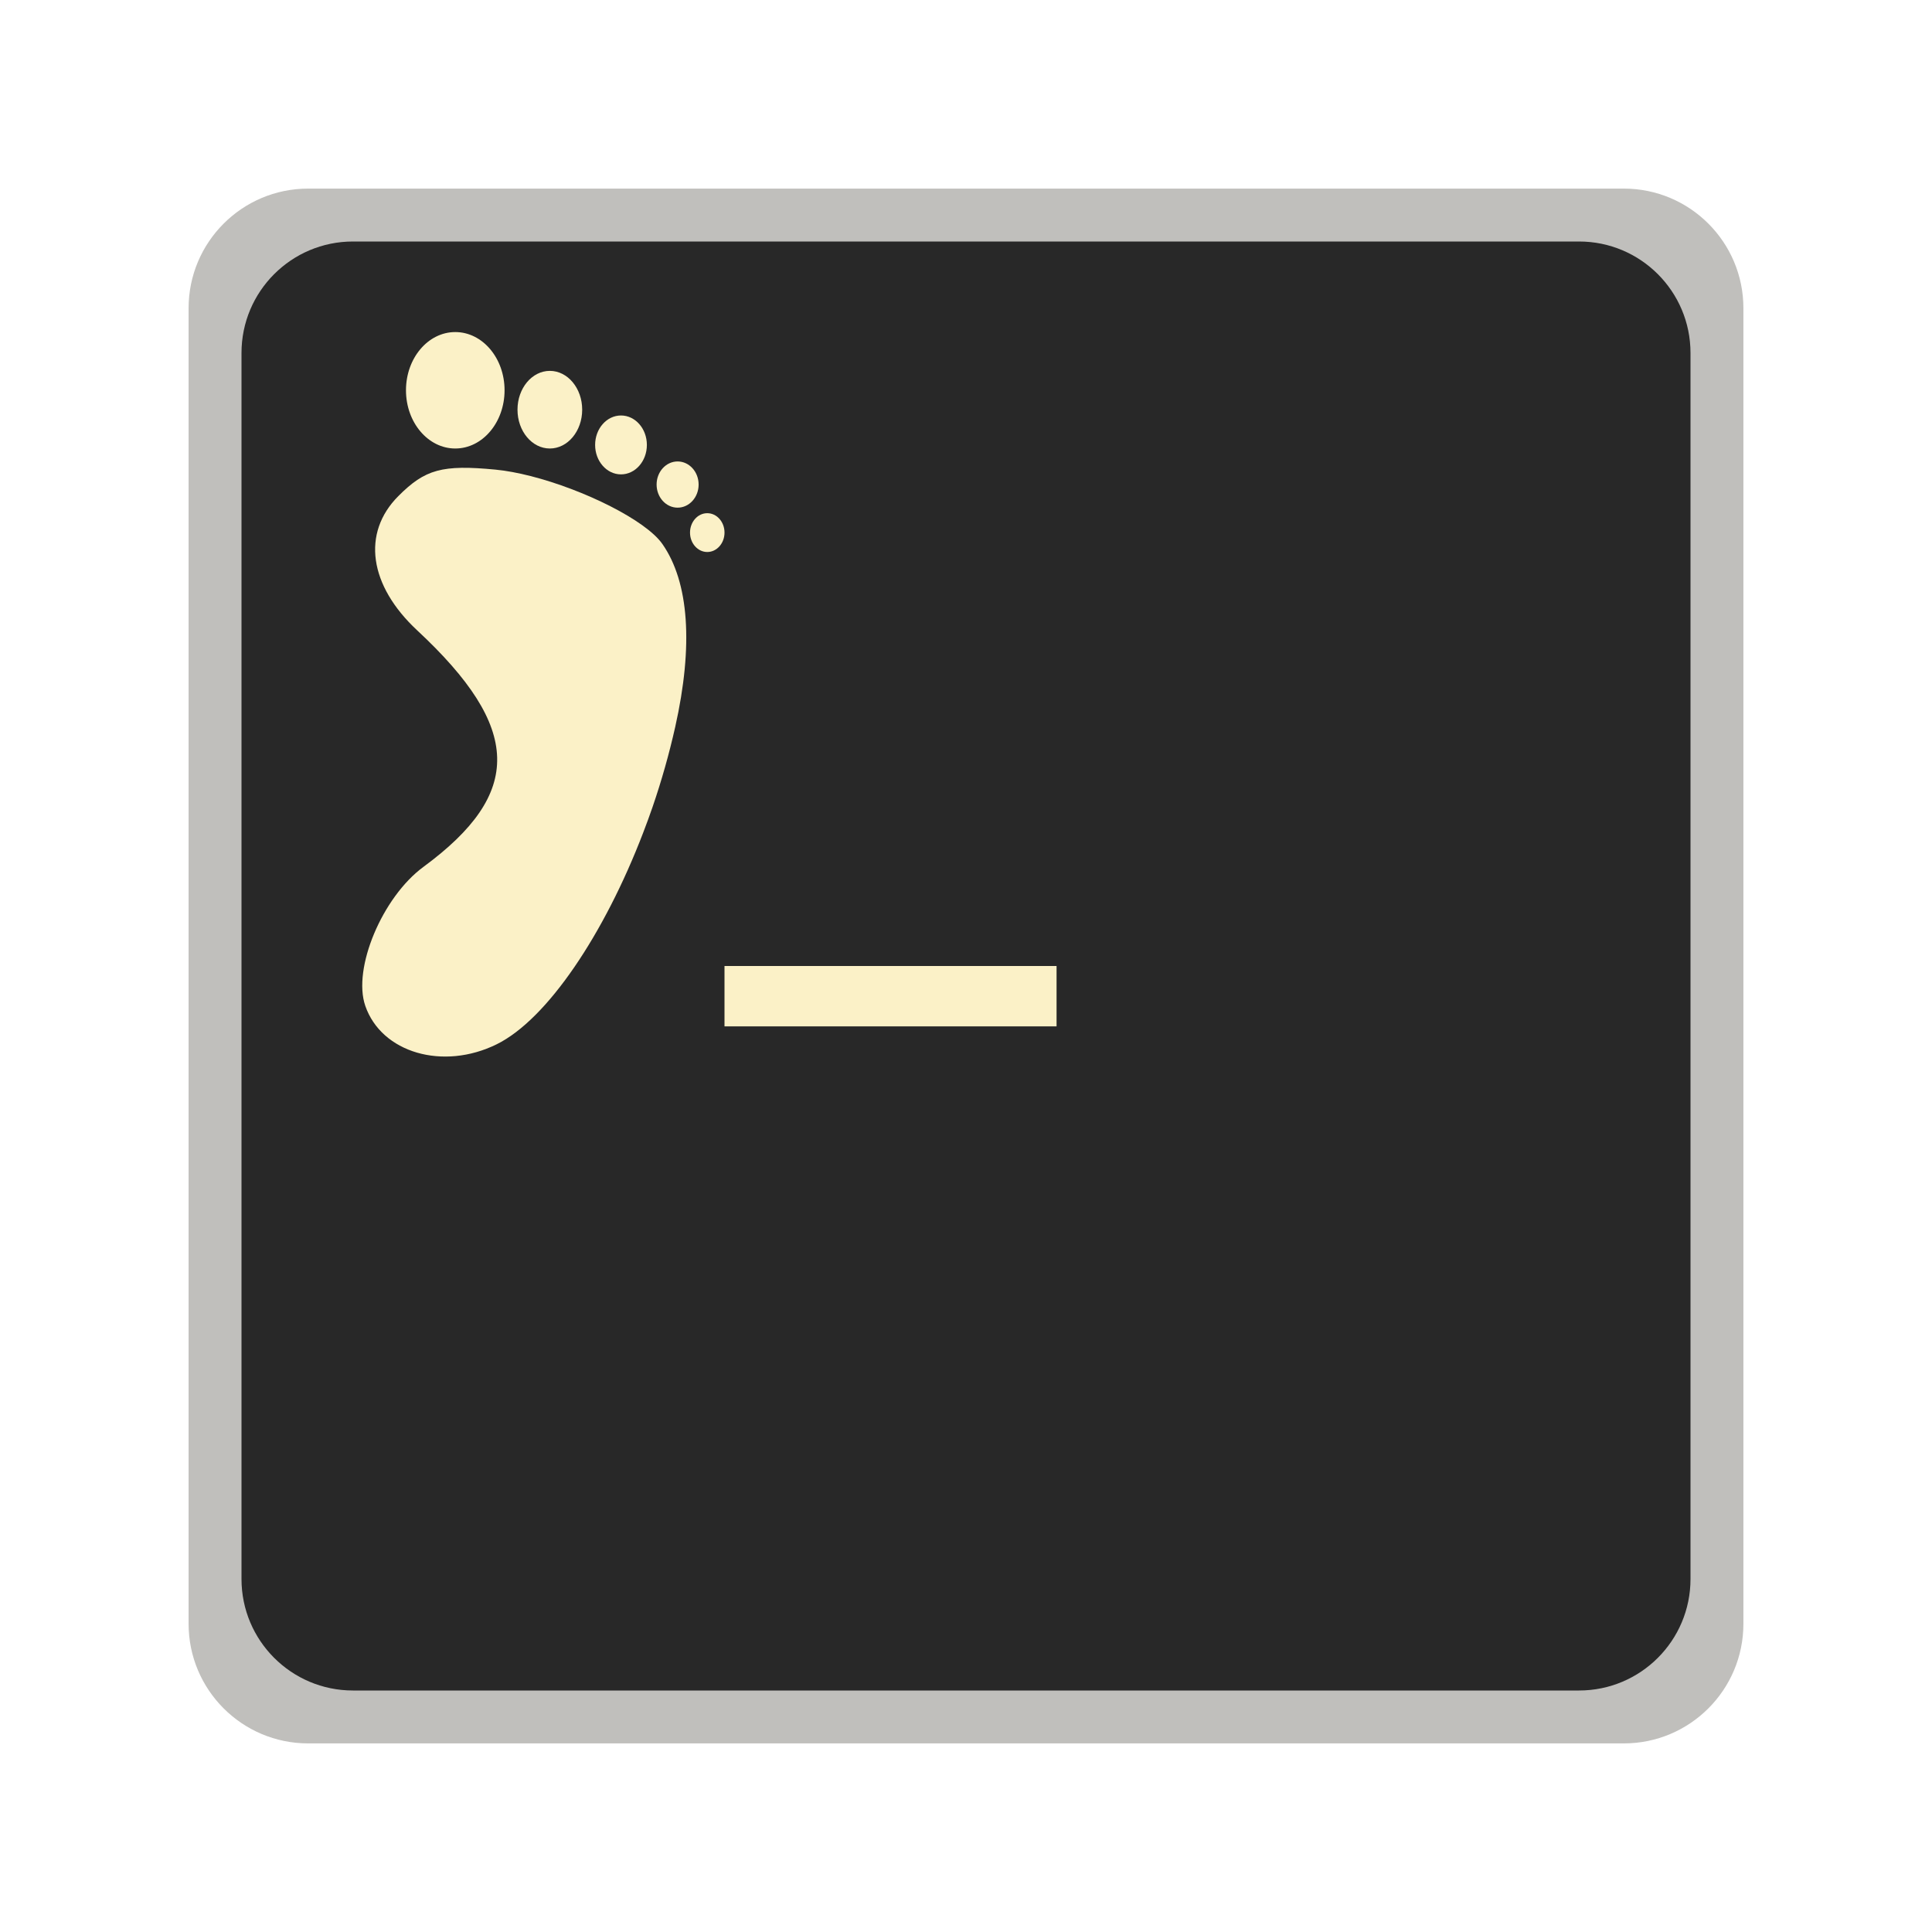
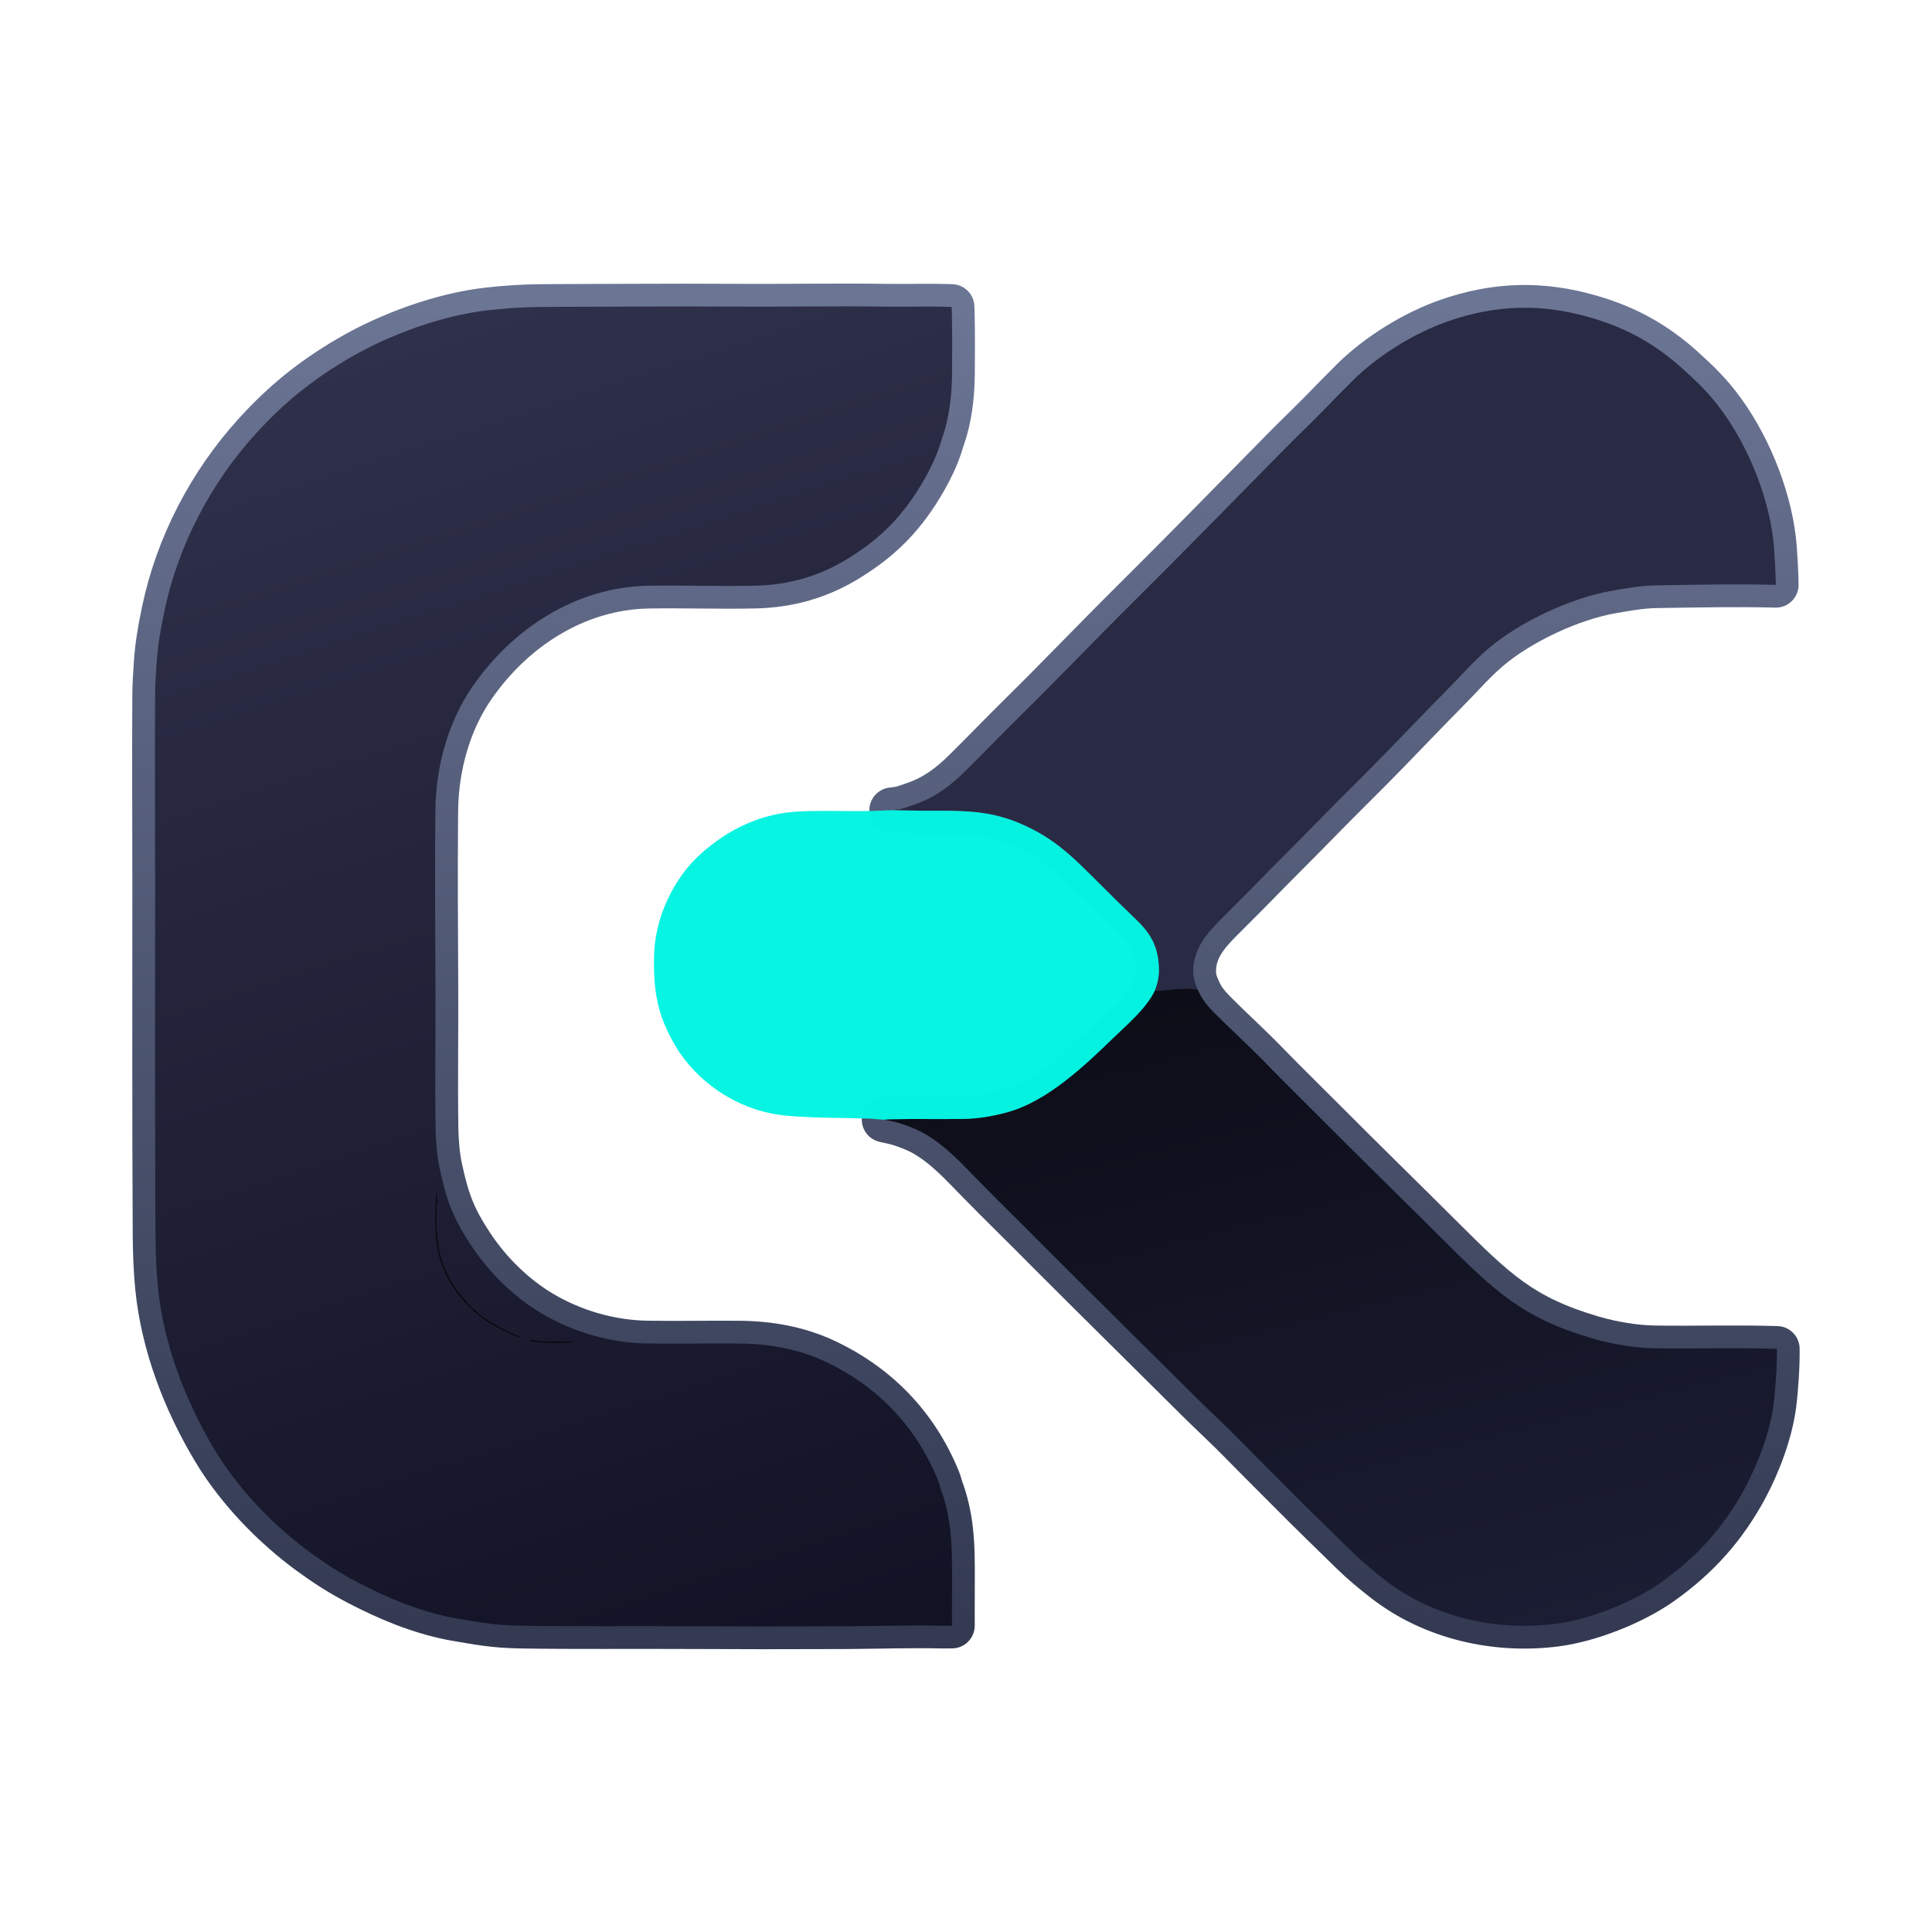
- <svg xmlns="http://www.w3.org/2000/svg" width="128" height="128">
-   <rect id="terminal-border" ry="7.924" rx="7.924" y="12.495" x="12.495" height="103.01" width="103.01" style="fill:#c0bfbc" />
-   <rect id="terminal-bg" style="fill:#282828" width="96" height="96" x="16" y="16" rx="7.385" ry="7.385" />
-   <g transform="matrix(0.8571421,0,0,0.8571421,3.428513,-145.9999)" id="foot">
-     <path style="fill:#fbf1c7" id="main" d="m 37.006,207.129 c -0.954,-0.242 -1.877,-0.417 -2.712,-0.497 -4.112,-0.393 -5.433,-0.033 -7.507,2.049 -2.843,2.854 -2.267,6.907 1.464,10.38 8.09,7.531 8.22,12.581 0.481,18.275 -3.186,2.344 -5.492,7.853 -4.499,10.739 1.25,3.635 6.01,5.024 10.164,2.973 3.896,-1.924 8.31,-8.5 11.321,-16.362 0.251,-0.655 0.497,-1.319 0.727,-1.991 0.691,-2.015 1.28,-4.095 1.747,-6.179 1.411,-6.295 1.067,-11.193 -0.996,-14.138 -1.287,-1.838 -6.056,-4.199 -10.189,-5.249 z" />
-     <g transform="translate(-1890.693,-335.569)" id="toes" style="fill:#fbf1c7">
-       <ellipse id="toe3" style="fill:#fbf1c7" cx="1934.693" cy="540.293" rx="2" ry="2.276" />
-       <ellipse id="toe4" style="fill:#fbf1c7" cx="1939.069" cy="543.356" rx="1.624" ry="1.786" />
-       <ellipse id="toe5" style="fill:#fbf1c7" cx="1941.361" cy="547.069" rx="1.333" ry="1.5" />
-       <ellipse id="toe1" style="fill:#fbf1c7" cx="1921.883" cy="536.069" rx="3.81" ry="4.5" />
-       <ellipse id="toe2" style="fill:#fbf1c7" cx="1929.193" cy="537.569" rx="2.5" ry="3" />
-     </g>
+ <svg xmlns="http://www.w3.org/2000/svg" width="128" height="128" viewBox="906 906 2546 2546">
+   <defs>
+     <linearGradient id="Gradient1" gradientUnits="userSpaceOnUse" x1="2577.31" y1="2177.45" x2="2803.48" y2="3082.85">
+       <stop class="stop0" offset="0" stop-opacity="1" stop-color="rgb(12,13,23)" />
+       <stop class="stop1" offset="1" stop-opacity="1" stop-color="rgb(27,29,52)" />
+     </linearGradient>
+     <linearGradient id="Gradient2" gradientUnits="userSpaceOnUse" x1="1997.29" y1="3096.98" x2="1434.53" y2="1344.96">
+       <stop class="stop0" offset="0" stop-opacity="1" stop-color="rgb(17,18,36)" />
+       <stop class="stop1" offset="1" stop-opacity="1" stop-color="rgb(47,48,74)" />
+     </linearGradient>
+     <linearGradient id="rim" gradientUnits="userSpaceOnUse" x1="0" y1="1309" x2="0" y2="3050">
+       <stop offset="0" stop-color="#6b7594" />
+       <stop offset="1" stop-color="#333a52" />
+     </linearGradient>
+   </defs>
+   <g fill="url(#rim)" stroke="url(#rim)" stroke-width="60" stroke-linejoin="round">
+     <path transform="translate(0,0)" d="M 2160.52 3048.24 C 2156.02 3048.31 2151.5 3048.41 2147 3048.31 C 2106.16 3047.42 2065.34 3048.74 2024.5 3049.07 C 2024.49 3049.07 2016.51 3049.12 2016.5 3049.12 C 1947.67 3049.42 1878.83 3049.41 1810 3049.03 C 1737.85 3048.63 1665.65 3049.49 1593.5 3048.37 C 1556.62 3047.8 1537.47 3043.81 1503 3037.93 C 1503 3037.93 1501.07 3037.57 1501.06 3037.57 C 1457.38 3028.85 1416.66 3011.81 1377.42 2991.22 C 1354.12 2978.99 1336.2 2967.49 1315 2952.01 C 1266.43 2916.55 1219.67 2868.08 1188.68 2816.22 C 1150.14 2751.72 1121.63 2677.8 1114.13 2602.5 C 1111.91 2580.24 1111.16 2557.86 1110.93 2535.5 C 1110.93 2535.49 1110.89 2530.51 1110.89 2530.5 C 1110.07 2377.34 1110.39 2224.16 1110.41 2071 C 1110.43 1987.84 1109.85 1904.65 1110.4 1821.5 C 1110.49 1807.92 1111.42 1794.53 1112.29 1781 C 1113.89 1756.06 1117.56 1735.77 1122.64 1711.45 C 1140.72 1624.88 1183.61 1542.87 1243.05 1477.53 C 1280.69 1436.14 1318.12 1406.17 1366 1378.09 C 1418.65 1347.22 1488.62 1321.54 1549.5 1314.82 C 1582.4 1311.19 1604.89 1310.39 1639.5 1310.36 C 1715.99 1310.3 1792.51 1309.48 1869 1310.04 C 1936.99 1310.53 2005.02 1309.09 2073 1310.07 C 2102.01 1310.49 2131.09 1309.43 2160.07 1310.5 C 2160.2 1312.83 2160.33 1315.16 2160.37 1317.5 C 2160.87 1343.96 2160.84 1370.55 2160.62 1397 C 2160.41 1421.8 2158.18 1446.75 2151.54 1470.64 C 2149.49 1477.99 2146.79 1485.12 2144.69 1492.45 C 2144.69 1492.46 2144.34 1493.57 2144.33 1493.57 C 2139.21 1508.79 2131.94 1524.08 2123.94 1538 C 2097.47 1584.1 2068.26 1614.52 2023.15 1642.28 C 1985.34 1665.54 1945.36 1676.83 1901 1677.82 C 1854.18 1678.86 1807.33 1677.13 1760.5 1677.9 C 1664.94 1679.48 1580.4 1734.69 1527.58 1812.38 C 1496.32 1858.35 1480.58 1916.63 1479.8 1972 C 1479.74 1976.33 1479.67 1980.67 1479.63 1985 C 1478.99 2060.13 1479.6 2135.36 1479.89 2210.5 C 1480.13 2271.32 1479.09 2332.19 1480.03 2393 C 1480.27 2409.07 1481.8 2428.86 1485.14 2444.5 C 1494.38 2487.69 1502.68 2510.78 1527.24 2547.8 C 1550.58 2582.99 1583.22 2615.22 1619.6 2636.78 C 1661.26 2661.48 1710.04 2675.6 1758.5 2676.42 C 1799.49 2677.11 1840.5 2676.1 1881.5 2676.52 C 1919.28 2676.9 1957.39 2683.56 1991.68 2699.43 C 2061.53 2731.75 2113.04 2785.14 2141.95 2856.5 C 2143.67 2860.74 2144.35 2864.56 2145.82 2868.53 C 2163.24 2915.57 2160.37 2960.86 2160.55 3010 C 2160.59 3022.71 2160.31 3035.53 2160.52 3048.24 z" />
+     <path transform="translate(0,0)" d="M 1481.5 2477.51 C 1481.85 2477.44 1481.99 2479.47 1482 2479.51 C 1482.07 2483.35 1482.01 2487.2 1482.04 2491.04 C 1482.06 2493.65 1481.04 2494.02 1481.02 2495.49 C 1480.88 2505.49 1481.23 2515.5 1481 2525.5 C 1480.98 2526.46 1481.06 2527.49 1481.32 2528.42 C 1482.16 2531.45 1482.13 2534.33 1482.11 2537.5 C 1482.1 2539.91 1483.42 2542.06 1483.26 2544.53 C 1483.06 2547.54 1483.71 2547.68 1484 2550.5 C 1484.17 2552.23 1484.83 2553.77 1485 2555.5 C 1485.37 2559.5 1488.38 2567.18 1489.28 2569.91 C 1489.74 2571.32 1490.08 2572.94 1490.67 2574.28 C 1491.55 2576.3 1492.19 2578.42 1493.18 2580.39 C 1494.32 2582.66 1495.55 2584.89 1496.74 2587.13 C 1498.09 2589.7 1498.98 2592.49 1500.65 2594.91 C 1501.81 2596.6 1502.33 2597.58 1503.33 2599.3 C 1504.41 2601.15 1506 2602.85 1507.01 2604.72 C 1507.65 2605.92 1508.22 2606.53 1509.11 2607.61 C 1510.51 2609.32 1510.45 2609.97 1512.39 2611.73 C 1513.95 2613.14 1514.52 2614.98 1516.01 2616.49 C 1517.04 2617.55 1518.18 2618.49 1519.23 2619.52 C 1520.67 2620.94 1521.33 2622.79 1522.74 2624.25 C 1524.64 2626.22 1526.58 2628.58 1528.81 2630.17 C 1530.24 2631.18 1530.93 2631.44 1532.29 2632.7 C 1533.58 2633.91 1534.74 2635.25 1536.02 2636.48 C 1536.48 2636.92 1537.1 2637.47 1537.67 2637.75 C 1539.55 2638.67 1540.63 2640.47 1542.39 2641.56 C 1545.45 2643.46 1548.37 2645.55 1551.36 2647.54 C 1552.6 2648.37 1554.01 2648.86 1555.23 2649.71 C 1556.6 2650.66 1557.92 2651.39 1559.41 2652.13 C 1561.19 2653.03 1562.68 2654.26 1564.43 2655.16 C 1567.75 2656.87 1571.13 2658.45 1574.46 2660.15 C 1577.08 2661.49 1578.58 2662.31 1581.42 2663.27 C 1583.19 2663.87 1584.79 2664.96 1586.54 2665.64 C 1586.96 2665.8 1592.42 2667.04 1590.5 2668.49 C 1589.98 2668.88 1580.97 2664.79 1580.6 2664.63 C 1570.64 2660.42 1561.41 2655.22 1552.11 2649.76 C 1541.68 2643.63 1532.25 2635.83 1523.71 2627.29 C 1518.01 2621.59 1512.91 2615.47 1508.07 2609.02 C 1498.26 2595.94 1489.31 2578.36 1485.19 2562.49 C 1483.31 2555.25 1481.83 2547.92 1480.93 2540.5 C 1479.15 2525.89 1479.47 2510.17 1479.95 2495.5 C 1480.12 2490.3 1480.75 2485.17 1481.07 2479.99 C 1481.11 2479.41 1481.34 2477.54 1481.5 2477.51 z" />
+     <path transform="translate(0,0)" d="M 1604.88 2672.12 C 1610.45 2671.27 1609.6 2673.02 1614.5 2673.01 C 1616.78 2673 1618.75 2673.99 1621 2674 C 1621.01 2674 1631.49 2674 1631.5 2674 C 1633 2673.99 1634.5 2673.83 1636 2673.87 C 1641.83 2674.02 1647.66 2674.04 1653.5 2674.01 C 1653.5 2674.01 1658.48 2673.98 1658.49 2673.98 C 1659.36 2673.89 1661.49 2674.12 1661.49 2674.5 C 1661.49 2674.51 1661 2674.76 1660.99 2674.77 C 1659.72 2675.38 1657.16 2675.22 1655.98 2675.27 C 1650.66 2675.53 1645.32 2675.31 1640 2675.52 C 1638.79 2675.57 1638.63 2675.61 1637.5 2675.79 C 1635.57 2676.1 1633.92 2675.6 1632 2675.51 C 1628.67 2675.36 1625.33 2675.52 1622 2675.37 C 1619.11 2675.23 1616.39 2674.58 1613.5 2674.41 C 1611.15 2674.28 1609.27 2673.68 1606.99 2673.37 C 1606.33 2673.29 1604.44 2673.19 1604.88 2672.12 z" />
+     <path transform="translate(0,0)" d="M 2081.63 1973.7 C 2084.62 1973.24 2087.64 1973.02 2090.63 1972.53 C 2097.78 1971.35 2106.78 1967.66 2113.56 1965.3 C 2138.89 1956.45 2159.15 1940.9 2178.11 1922.14 C 2202.92 1897.6 2227.12 1872.46 2251.98 1847.96 C 2301.61 1799.07 2349.68 1748.6 2399.16 1699.54 C 2465.92 1633.34 2531.54 1566.03 2597.5 1499.05 C 2615.46 1480.81 2633.99 1463.19 2651.88 1444.87 C 2664.24 1432.22 2676.51 1419.51 2689.1 1407.08 C 2722.3 1374.31 2769.88 1344.83 2813.95 1329.49 C 2877.3 1307.43 2937.23 1305.66 3002.02 1324.51 C 3049.32 1338.27 3087.03 1359.13 3123.49 1392.05 C 3144.07 1410.63 3159.45 1425.59 3175.79 1448.13 C 3212.08 1498.18 3239.58 1567.88 3243.96 1629.5 C 3245.08 1645.23 3245.9 1660.97 3246.18 1676.73 C 3193.8 1675.37 3141.39 1676.55 3089 1677.33 C 3068.82 1677.64 3048.87 1681.2 3029 1684.73 C 2975.56 1694.2 2908.61 1725.58 2867.38 1760.66 C 2848.34 1776.86 2831.94 1795.85 2814.36 1813.62 C 2787.28 1841 2760.7 1868.82 2733.89 1896.46 C 2704.83 1926.43 2674.81 1955.49 2645.65 1985.38 C 2616.43 2015.34 2586.62 2044.74 2557.41 2074.72 C 2542.33 2090.2 2526.81 2105.24 2511.68 2120.67 C 2492.71 2140.04 2477.58 2159.91 2478.53 2188.5 C 2478.79 2196.1 2481.01 2202.17 2483.79 2209.21 C 2479.24 2211.07 2478.75 2208.73 2474.49 2208.67 C 2466.5 2208.55 2458.48 2209.47 2450.5 2209.88 C 2444.55 2210.18 2438.45 2211.75 2432.5 2211.56 C 2430.95 2211.52 2429.4 2211.48 2427.84 2211.42 C 2431.34 2202.23 2433.4 2193.39 2433.26 2183.5 C 2432.89 2157.93 2425.05 2139.83 2407.19 2121.81 C 2402.67 2117.25 2398.04 2112.73 2393.39 2108.31 C 2371.34 2087.36 2350.35 2065.37 2328.38 2044.35 C 2311.06 2027.79 2293.23 2013.2 2272.08 2001.73 C 2224.21 1975.77 2189.85 1974.06 2135.5 1974.47 C 2117.53 1974.6 2099.59 1973.82 2081.63 1973.7 z" />
+     <path transform="translate(0,0)" d="M 2483.79 2209.21 C 2486.41 2213.95 2488.04 2218.31 2491.18 2222.93 C 2495.36 2229.06 2500.28 2234.74 2505.5 2240.01 C 2527.84 2262.58 2551.52 2283.79 2573.63 2306.62 C 2599.31 2333.12 2625.84 2358.91 2651.88 2385.07 C 2702.49 2435.91 2753.8 2486.02 2804.63 2536.64 C 2876.07 2607.79 2911.14 2642.27 3003.62 2669.54 C 3029.19 2677.08 3059.85 2682.42 3086.5 2682.8 C 3140.19 2683.58 3193.9 2681.86 3247.57 2683.5 C 3247.9 2704.85 3245.9 2735.81 3243.17 2756.99 C 3238.54 2793.01 3222.94 2834.52 3205.8 2866.43 C 3178.05 2918.09 3142.26 2957.9 3094.41 2991.68 C 3057.77 3017.55 3000.61 3040.14 2956 3045.88 C 2877.43 3055.98 2794.1 3037.05 2731.53 2988.47 C 2716.22 2976.59 2701.39 2964.38 2687.57 2950.77 C 2661.15 2924.72 2634.39 2899.1 2608.31 2872.7 C 2586.72 2850.85 2564.8 2829.36 2543.36 2807.36 C 2524.11 2787.6 2503.64 2768.94 2484.07 2749.47 C 2420.24 2685.97 2356.11 2622.78 2292.45 2559.12 C 2274.18 2540.85 2256.12 2522.43 2237.65 2504.35 C 2224.11 2491.09 2210.85 2477.51 2197.52 2464.04 C 2172.79 2439.03 2153.2 2416.38 2122.97 2399.15 C 2114.93 2394.56 2095.87 2386.75 2083.5 2384.08 C 2080.39 2383.4 2077.26 2382.79 2074.16 2382.05 C 2074.16 2382.05 2071.7 2381.46 2071.69 2381.46 C 2073.79 2381.24 2075.89 2381.04 2078 2380.99 C 2110.33 2380.23 2142.67 2381.05 2175 2380.56 C 2194.96 2380.26 2214.25 2376.98 2233.48 2371.73 C 2285.59 2357.49 2334.77 2311.03 2372.6 2274.29 C 2391.64 2255.79 2416.03 2235.7 2427.84 2211.42 C 2429.4 2211.48 2430.95 2211.52 2432.5 2211.56 C 2438.45 2211.75 2444.55 2210.18 2450.5 2209.88 C 2458.48 2209.47 2466.5 2208.55 2474.49 2208.67 C 2478.75 2208.73 2479.24 2211.07 2483.79 2209.21 z" />
  </g>
-   <rect id="cursor" y="64" x="48" height="4" width="22" style="fill:#fbf1c7" />
+   <path transform="translate(0,0)" fill="url(#Gradient2)" d="M 2160.52 3048.24 C 2156.02 3048.31 2151.5 3048.41 2147 3048.31 C 2106.16 3047.42 2065.34 3048.74 2024.5 3049.07 C 2024.49 3049.07 2016.51 3049.12 2016.5 3049.12 C 1947.67 3049.42 1878.83 3049.41 1810 3049.03 C 1737.85 3048.63 1665.65 3049.49 1593.5 3048.37 C 1556.62 3047.8 1537.47 3043.81 1503 3037.93 C 1503 3037.93 1501.07 3037.57 1501.06 3037.57 C 1457.38 3028.85 1416.66 3011.81 1377.42 2991.22 C 1354.12 2978.99 1336.2 2967.49 1315 2952.01 C 1266.43 2916.55 1219.67 2868.08 1188.68 2816.22 C 1150.14 2751.72 1121.63 2677.8 1114.13 2602.5 C 1111.91 2580.24 1111.16 2557.86 1110.93 2535.5 C 1110.93 2535.49 1110.89 2530.51 1110.89 2530.5 C 1110.07 2377.34 1110.39 2224.16 1110.41 2071 C 1110.43 1987.84 1109.85 1904.65 1110.4 1821.5 C 1110.49 1807.92 1111.42 1794.53 1112.29 1781 C 1113.89 1756.06 1117.56 1735.77 1122.64 1711.45 C 1140.72 1624.88 1183.61 1542.87 1243.05 1477.53 C 1280.69 1436.14 1318.12 1406.17 1366 1378.09 C 1418.65 1347.22 1488.62 1321.54 1549.5 1314.82 C 1582.4 1311.19 1604.89 1310.39 1639.5 1310.36 C 1715.99 1310.3 1792.51 1309.48 1869 1310.04 C 1936.99 1310.53 2005.02 1309.09 2073 1310.07 C 2102.01 1310.49 2131.09 1309.43 2160.07 1310.5 C 2160.2 1312.83 2160.33 1315.16 2160.37 1317.5 C 2160.87 1343.96 2160.84 1370.55 2160.62 1397 C 2160.41 1421.8 2158.18 1446.75 2151.54 1470.64 C 2149.49 1477.99 2146.79 1485.12 2144.69 1492.45 C 2144.69 1492.46 2144.34 1493.57 2144.33 1493.57 C 2139.21 1508.79 2131.94 1524.08 2123.94 1538 C 2097.47 1584.1 2068.26 1614.52 2023.15 1642.28 C 1985.34 1665.54 1945.36 1676.83 1901 1677.82 C 1854.18 1678.86 1807.33 1677.13 1760.5 1677.9 C 1664.94 1679.48 1580.4 1734.69 1527.58 1812.38 C 1496.32 1858.35 1480.58 1916.63 1479.8 1972 C 1479.74 1976.33 1479.67 1980.67 1479.63 1985 C 1478.99 2060.13 1479.6 2135.36 1479.89 2210.5 C 1480.13 2271.32 1479.09 2332.19 1480.03 2393 C 1480.27 2409.07 1481.8 2428.86 1485.14 2444.5 C 1494.38 2487.69 1502.68 2510.78 1527.24 2547.8 C 1550.58 2582.99 1583.22 2615.22 1619.6 2636.78 C 1661.26 2661.48 1710.04 2675.6 1758.5 2676.42 C 1799.49 2677.11 1840.5 2676.1 1881.5 2676.52 C 1919.28 2676.9 1957.39 2683.56 1991.68 2699.43 C 2061.53 2731.75 2113.04 2785.14 2141.95 2856.5 C 2143.67 2860.74 2144.35 2864.56 2145.82 2868.53 C 2163.24 2915.57 2160.37 2960.86 2160.55 3010 C 2160.59 3022.71 2160.31 3035.53 2160.52 3048.24 z" />
+   <path transform="translate(0,0)" fill="rgb(7,7,13)" d="M 1481.5 2477.51 C 1481.85 2477.44 1481.99 2479.47 1482 2479.51 C 1482.07 2483.35 1482.01 2487.2 1482.04 2491.04 C 1482.06 2493.65 1481.04 2494.02 1481.02 2495.49 C 1480.88 2505.49 1481.23 2515.5 1481 2525.5 C 1480.98 2526.46 1481.06 2527.49 1481.32 2528.42 C 1482.16 2531.45 1482.13 2534.33 1482.11 2537.5 C 1482.1 2539.91 1483.42 2542.06 1483.26 2544.53 C 1483.06 2547.54 1483.71 2547.68 1484 2550.5 C 1484.17 2552.23 1484.83 2553.77 1485 2555.5 C 1485.37 2559.5 1488.38 2567.18 1489.28 2569.91 C 1489.74 2571.32 1490.08 2572.94 1490.67 2574.28 C 1491.55 2576.3 1492.19 2578.42 1493.18 2580.39 C 1494.32 2582.66 1495.55 2584.89 1496.74 2587.13 C 1498.09 2589.7 1498.98 2592.49 1500.65 2594.91 C 1501.81 2596.6 1502.33 2597.58 1503.33 2599.3 C 1504.41 2601.15 1506 2602.85 1507.01 2604.72 C 1507.65 2605.92 1508.22 2606.53 1509.11 2607.61 C 1510.51 2609.32 1510.45 2609.97 1512.39 2611.73 C 1513.95 2613.14 1514.52 2614.98 1516.01 2616.49 C 1517.04 2617.55 1518.18 2618.49 1519.23 2619.52 C 1520.67 2620.94 1521.33 2622.79 1522.74 2624.25 C 1524.64 2626.22 1526.58 2628.58 1528.81 2630.17 C 1530.24 2631.18 1530.93 2631.44 1532.29 2632.7 C 1533.58 2633.91 1534.74 2635.25 1536.02 2636.48 C 1536.48 2636.92 1537.1 2637.47 1537.67 2637.75 C 1539.55 2638.67 1540.63 2640.47 1542.39 2641.56 C 1545.45 2643.46 1548.37 2645.55 1551.36 2647.54 C 1552.6 2648.37 1554.01 2648.86 1555.23 2649.71 C 1556.6 2650.66 1557.92 2651.39 1559.41 2652.13 C 1561.19 2653.03 1562.68 2654.26 1564.43 2655.16 C 1567.75 2656.87 1571.13 2658.45 1574.46 2660.15 C 1577.08 2661.49 1578.58 2662.31 1581.42 2663.27 C 1583.19 2663.87 1584.79 2664.96 1586.54 2665.64 C 1586.96 2665.8 1592.42 2667.04 1590.5 2668.49 C 1589.98 2668.88 1580.97 2664.79 1580.6 2664.63 C 1570.64 2660.42 1561.41 2655.22 1552.11 2649.76 C 1541.68 2643.63 1532.25 2635.83 1523.71 2627.29 C 1518.01 2621.59 1512.91 2615.47 1508.07 2609.02 C 1498.26 2595.94 1489.31 2578.36 1485.19 2562.49 C 1483.31 2555.25 1481.83 2547.92 1480.93 2540.5 C 1479.15 2525.89 1479.47 2510.17 1479.95 2495.5 C 1480.12 2490.3 1480.75 2485.17 1481.07 2479.99 C 1481.11 2479.41 1481.34 2477.54 1481.5 2477.51 z" />
+   <path transform="translate(0,0)" fill="rgb(7,7,13)" d="M 1604.88 2672.12 C 1610.45 2671.27 1609.6 2673.02 1614.5 2673.01 C 1616.78 2673 1618.75 2673.99 1621 2674 C 1621.01 2674 1631.49 2674 1631.5 2674 C 1633 2673.99 1634.5 2673.83 1636 2673.87 C 1641.83 2674.02 1647.66 2674.04 1653.5 2674.01 C 1653.5 2674.01 1658.48 2673.98 1658.49 2673.98 C 1659.36 2673.89 1661.49 2674.12 1661.49 2674.5 C 1661.49 2674.51 1661 2674.76 1660.99 2674.77 C 1659.72 2675.38 1657.16 2675.22 1655.98 2675.27 C 1650.66 2675.53 1645.32 2675.31 1640 2675.52 C 1638.79 2675.57 1638.63 2675.61 1637.5 2675.79 C 1635.57 2676.1 1633.92 2675.6 1632 2675.51 C 1628.67 2675.36 1625.33 2675.52 1622 2675.37 C 1619.11 2675.23 1616.39 2674.58 1613.5 2674.41 C 1611.15 2674.28 1609.27 2673.68 1606.99 2673.37 C 1606.33 2673.29 1604.44 2673.19 1604.88 2672.12 z" />
+   <path transform="translate(0,0)" fill="rgb(41,42,67)" d="M 2081.63 1973.7 C 2084.62 1973.24 2087.64 1973.02 2090.63 1972.53 C 2097.78 1971.35 2106.78 1967.66 2113.56 1965.3 C 2138.89 1956.45 2159.15 1940.9 2178.11 1922.14 C 2202.92 1897.6 2227.12 1872.46 2251.98 1847.96 C 2301.61 1799.07 2349.68 1748.6 2399.16 1699.54 C 2465.92 1633.34 2531.54 1566.03 2597.5 1499.05 C 2615.46 1480.81 2633.99 1463.19 2651.88 1444.87 C 2664.24 1432.22 2676.51 1419.51 2689.1 1407.08 C 2722.3 1374.31 2769.88 1344.83 2813.95 1329.49 C 2877.3 1307.43 2937.23 1305.66 3002.02 1324.51 C 3049.32 1338.27 3087.03 1359.13 3123.49 1392.05 C 3144.07 1410.63 3159.45 1425.59 3175.79 1448.13 C 3212.08 1498.18 3239.58 1567.88 3243.96 1629.5 C 3245.08 1645.23 3245.9 1660.97 3246.18 1676.73 C 3193.8 1675.37 3141.39 1676.55 3089 1677.33 C 3068.82 1677.64 3048.87 1681.2 3029 1684.73 C 2975.56 1694.2 2908.61 1725.58 2867.38 1760.66 C 2848.34 1776.86 2831.94 1795.85 2814.36 1813.62 C 2787.28 1841 2760.7 1868.82 2733.89 1896.46 C 2704.83 1926.43 2674.81 1955.49 2645.65 1985.38 C 2616.43 2015.34 2586.62 2044.74 2557.41 2074.72 C 2542.33 2090.2 2526.81 2105.24 2511.68 2120.67 C 2492.71 2140.04 2477.58 2159.91 2478.53 2188.5 C 2478.79 2196.1 2481.01 2202.17 2483.79 2209.21 C 2479.24 2211.07 2478.75 2208.73 2474.49 2208.67 C 2466.5 2208.55 2458.48 2209.47 2450.5 2209.88 C 2444.55 2210.18 2438.45 2211.75 2432.5 2211.56 C 2430.95 2211.52 2429.4 2211.48 2427.84 2211.42 C 2431.34 2202.23 2433.4 2193.39 2433.26 2183.5 C 2432.89 2157.93 2425.05 2139.83 2407.19 2121.81 C 2402.67 2117.25 2398.04 2112.73 2393.39 2108.31 C 2371.34 2087.36 2350.35 2065.37 2328.38 2044.35 C 2311.06 2027.79 2293.23 2013.2 2272.08 2001.73 C 2224.21 1975.77 2189.85 1974.06 2135.5 1974.47 C 2117.53 1974.6 2099.59 1973.82 2081.63 1973.7 z" />
+   <path transform="translate(0,0)" fill="url(#Gradient1)" d="M 2483.79 2209.21 C 2486.41 2213.95 2488.04 2218.31 2491.18 2222.93 C 2495.36 2229.06 2500.28 2234.74 2505.5 2240.01 C 2527.84 2262.58 2551.52 2283.79 2573.63 2306.62 C 2599.31 2333.12 2625.84 2358.91 2651.88 2385.07 C 2702.49 2435.91 2753.8 2486.02 2804.63 2536.64 C 2876.07 2607.79 2911.14 2642.27 3003.62 2669.54 C 3029.19 2677.08 3059.85 2682.42 3086.5 2682.8 C 3140.19 2683.58 3193.9 2681.86 3247.57 2683.5 C 3247.9 2704.85 3245.9 2735.81 3243.17 2756.99 C 3238.54 2793.01 3222.94 2834.52 3205.8 2866.43 C 3178.05 2918.09 3142.26 2957.9 3094.41 2991.68 C 3057.77 3017.55 3000.61 3040.14 2956 3045.88 C 2877.43 3055.98 2794.1 3037.05 2731.53 2988.47 C 2716.22 2976.59 2701.39 2964.38 2687.57 2950.77 C 2661.15 2924.72 2634.39 2899.1 2608.31 2872.7 C 2586.72 2850.85 2564.8 2829.36 2543.36 2807.36 C 2524.11 2787.6 2503.64 2768.94 2484.07 2749.47 C 2420.24 2685.97 2356.11 2622.78 2292.45 2559.12 C 2274.18 2540.85 2256.12 2522.43 2237.65 2504.35 C 2224.11 2491.09 2210.85 2477.51 2197.52 2464.04 C 2172.79 2439.03 2153.2 2416.38 2122.97 2399.15 C 2114.93 2394.56 2095.87 2386.75 2083.5 2384.08 C 2080.39 2383.4 2077.26 2382.79 2074.16 2382.05 C 2074.16 2382.05 2071.7 2381.46 2071.69 2381.46 C 2073.79 2381.24 2075.89 2381.04 2078 2380.99 C 2110.33 2380.23 2142.67 2381.05 2175 2380.56 C 2194.96 2380.26 2214.25 2376.98 2233.48 2371.73 C 2285.59 2357.49 2334.77 2311.03 2372.6 2274.29 C 2391.64 2255.79 2416.03 2235.7 2427.84 2211.42 C 2429.4 2211.48 2430.95 2211.52 2432.5 2211.56 C 2438.45 2211.75 2444.55 2210.18 2450.5 2209.88 C 2458.48 2209.47 2466.5 2208.55 2474.49 2208.67 C 2478.75 2208.73 2479.24 2211.07 2483.79 2209.21 z" />
+   <path transform="translate(0,0)" fill="rgb(5,243,226)" fill-opacity="0.988" d="M 2071.69 2381.46 C 2071.69 2381.46 2070.67 2381.48 2070.67 2381.48 C 2064.12 2381.34 2057.57 2380.28 2051 2380.06 C 2019.63 2379.01 1964.32 2379.64 1931.5 2374.89 C 1876.93 2366.99 1825.02 2332.61 1796.65 2285.24 C 1772.05 2244.19 1766.76 2211.37 1767.96 2164.5 C 1769.22 2115.7 1793.12 2063.75 1829.55 2031.13 C 1865.93 1998.55 1908.83 1977.98 1958 1975.41 C 1982.61 1974.13 2007.37 1974.76 2032 1974.87 C 2048.64 1974.95 2065.03 1974.43 2081.63 1973.7 C 2099.59 1973.82 2117.53 1974.6 2135.5 1974.47 C 2189.85 1974.06 2224.21 1975.77 2272.08 2001.73 C 2293.23 2013.2 2311.06 2027.79 2328.38 2044.35 C 2350.35 2065.37 2371.34 2087.36 2393.39 2108.31 C 2398.04 2112.73 2402.67 2117.25 2407.19 2121.81 C 2425.05 2139.83 2432.89 2157.93 2433.26 2183.5 C 2433.4 2193.39 2431.34 2202.23 2427.84 2211.42 C 2416.03 2235.7 2391.64 2255.79 2372.6 2274.29 C 2334.77 2311.03 2285.59 2357.49 2233.48 2371.73 C 2214.25 2376.98 2194.96 2380.26 2175 2380.56 C 2142.67 2381.05 2110.33 2380.23 2078 2380.99 C 2075.89 2381.04 2073.79 2381.24 2071.69 2381.46 z" />
</svg>
